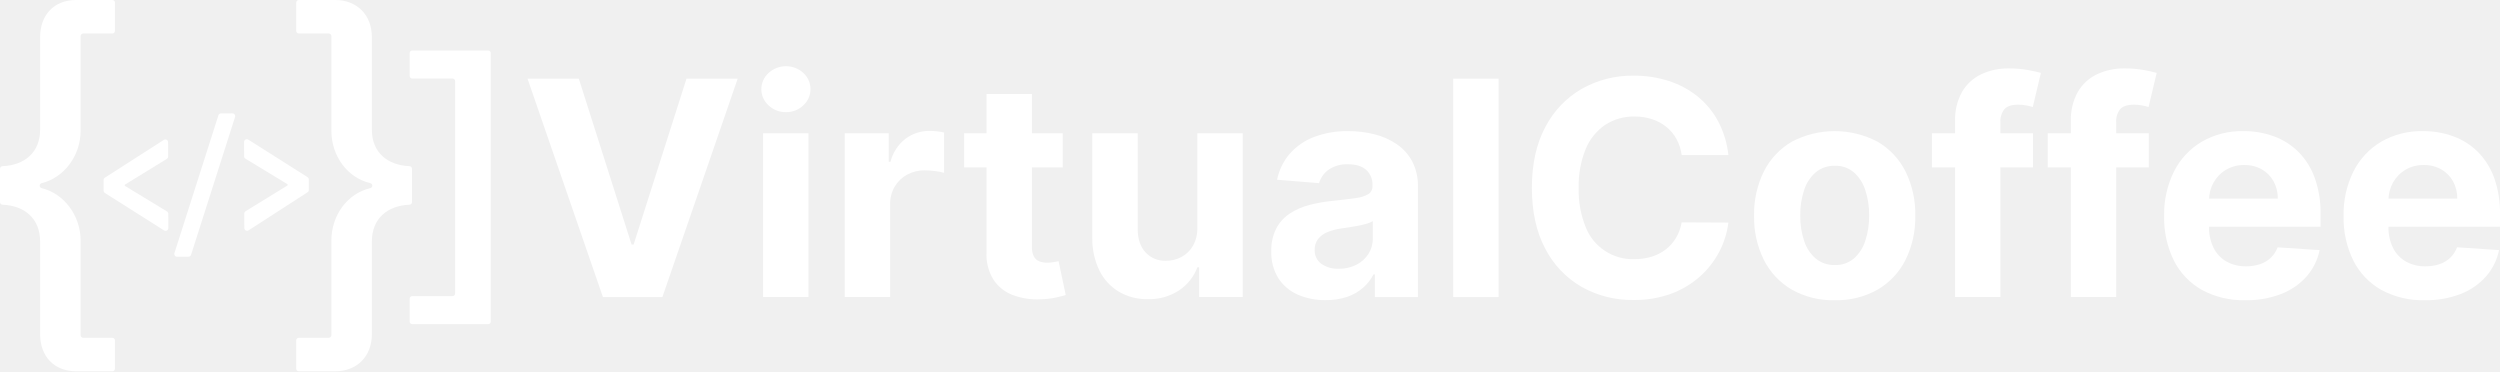
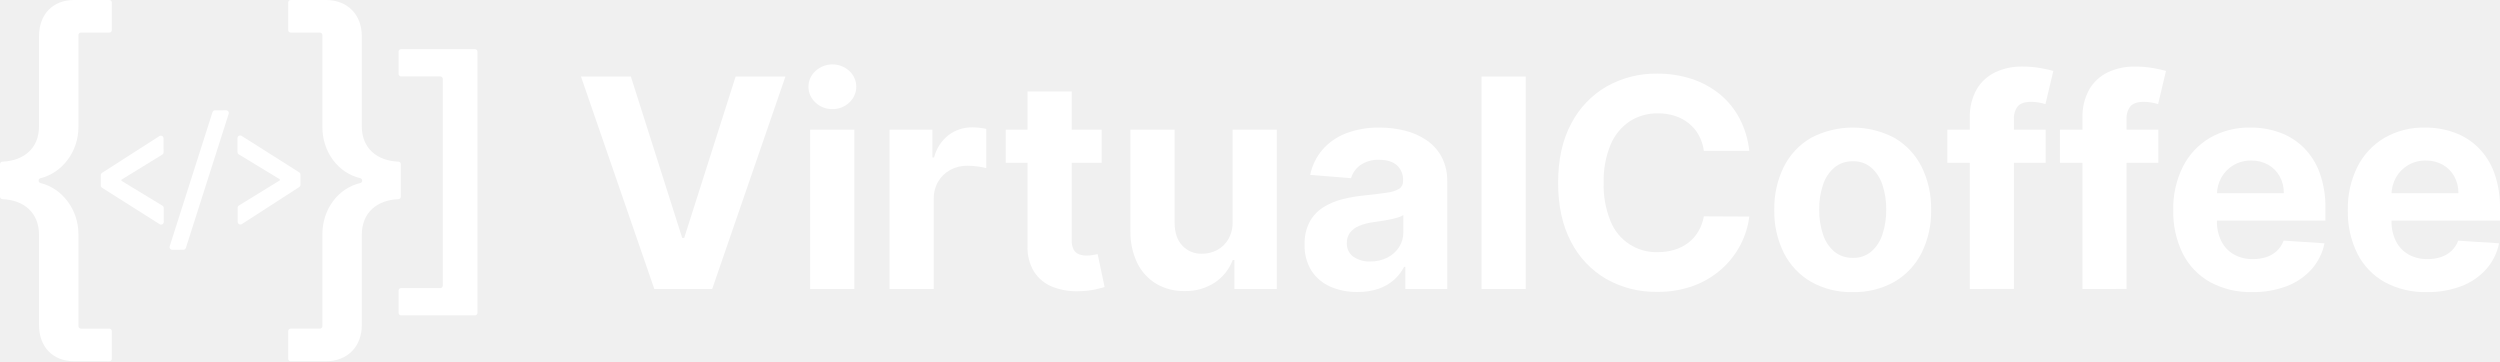
- <svg xmlns="http://www.w3.org/2000/svg" viewBox="0 0 971.96 144.347">
-   <g fill="white">
-     <path d="m225.032 30.582 20.519 64.5h.787l20.561-64.5h19.9l-29.265 84.9h-23.134l-29.307-84.9z" />
-     <path d="m305.574 43.6a9.6 9.6 0 0 1 -6.757-2.611 8.475 8.475 0 0 1 0-12.623 9.99 9.99 0 0 1 13.493-.02 8.516 8.516 0 0 1 0 12.622 9.481 9.481 0 0 1 -6.736 2.632zm-8.913 71.879v-63.673h17.659v63.671z" />
-     <path d="m328.413 115.477v-63.671h17.12v11.109h.663a16.544 16.544 0 0 1 5.845-8.974 15.428 15.428 0 0 1 9.451-3.047 26.868 26.868 0 0 1 2.861.165 20.464 20.464 0 0 1 2.694.456v15.67a23.088 23.088 0 0 0 -3.441-.664 30.989 30.989 0 0 0 -4.021-.29 14.147 14.147 0 0 0 -6.943 1.679 12.491 12.491 0 0 0 -4.809 4.663 13.281 13.281 0 0 0 -1.761 6.882v36.022z" />
-     <path d="m413.182 51.806v13.265h-38.344v-13.265zm-29.639-15.255h17.657v59.36a7.921 7.921 0 0 0 .746 3.793 4.084 4.084 0 0 0 2.094 1.887 8.387 8.387 0 0 0 3.129.539 13.865 13.865 0 0 0 2.488-.228q1.244-.228 1.906-.353l2.778 13.141q-1.327.414-3.731.974a31.193 31.193 0 0 1 -5.845.684 26.7 26.7 0 0 1 -11.171-1.7 15.6 15.6 0 0 1 -7.441-6.052 18.506 18.506 0 0 1 -2.612-10.363z" />
-     <path d="m465.5 88.367v-36.561h17.659v63.671h-16.959v-11.565h-.663a18.839 18.839 0 0 1 -7.151 8.995 21.107 21.107 0 0 1 -12.166 3.4 21.458 21.458 0 0 1 -11.234-2.9 19.81 19.81 0 0 1 -7.565-8.249 28.338 28.338 0 0 1 -2.757-12.81v-40.542h17.659v37.394q.041 5.638 3.026 8.913a10.3 10.3 0 0 0 8 3.275 12.563 12.563 0 0 0 5.969-1.472 11.383 11.383 0 0 0 4.5-4.374 13.583 13.583 0 0 0 1.682-7.175z" />
-     <path d="m515.4 116.679a26.314 26.314 0 0 1 -10.86-2.134 17.143 17.143 0 0 1 -7.523-6.343 18.775 18.775 0 0 1 -2.757-10.508 18.554 18.554 0 0 1 1.948-8.913 15.775 15.775 0 0 1 5.306-5.8 25.714 25.714 0 0 1 7.648-3.316 57.59 57.59 0 0 1 9.016-1.575q5.554-.581 8.954-1.1a12.51 12.51 0 0 0 4.932-1.555 3.463 3.463 0 0 0 1.535-3.068v-.249a7.665 7.665 0 0 0 -2.467-6.093q-2.467-2.154-6.985-2.156a12.448 12.448 0 0 0 -7.586 2.094 9.83 9.83 0 0 0 -3.731 5.244l-16.33-1.328a22.326 22.326 0 0 1 4.892-10.052 23.718 23.718 0 0 1 9.43-6.55 36.1 36.1 0 0 1 13.41-2.3 40.975 40.975 0 0 1 10.176 1.243 26.83 26.83 0 0 1 8.664 3.855 18.86 18.86 0 0 1 5.99 6.7 20.338 20.338 0 0 1 2.2 9.762v42.945h-16.748v-8.829h-.5a17.744 17.744 0 0 1 -4.1 5.244 18.5 18.5 0 0 1 -6.177 3.523 25.142 25.142 0 0 1 -8.337 1.259zm5.058-12.187a14.687 14.687 0 0 0 6.881-1.554 12.027 12.027 0 0 0 4.684-4.208 10.9 10.9 0 0 0 1.7-6.011v-6.756a9.006 9.006 0 0 1 -2.259.974q-1.431.435-3.213.787t-3.565.622q-1.783.272-3.233.477a21.894 21.894 0 0 0 -5.431 1.451 8.755 8.755 0 0 0 -3.606 2.674 6.648 6.648 0 0 0 -1.285 4.166 6.331 6.331 0 0 0 2.633 5.492 11.2 11.2 0 0 0 6.697 1.886z" />
-     <path d="m582.639 30.582v84.9h-17.66v-84.9z" />
-     <path d="m671.969 60.3h-18.157a17.994 17.994 0 0 0 -2.031-6.28 16.041 16.041 0 0 0 -3.938-4.7 17.368 17.368 0 0 0 -5.534-2.985 21.44 21.44 0 0 0 -6.778-1.036 20.249 20.249 0 0 0 -11.482 3.254 21.067 21.067 0 0 0 -7.586 9.447 37.592 37.592 0 0 0 -2.694 15.027 37.923 37.923 0 0 0 2.714 15.254 19.642 19.642 0 0 0 18.924 12.477 22.579 22.579 0 0 0 6.695-.953 17.323 17.323 0 0 0 5.492-2.8 16.034 16.034 0 0 0 4-4.5 17.883 17.883 0 0 0 2.217-6.052l18.157.083a32.944 32.944 0 0 1 -3.5 11.255 33.994 33.994 0 0 1 -7.5 9.658 35.12 35.12 0 0 1 -11.192 6.716 41.031 41.031 0 0 1 -14.654 2.466 39.938 39.938 0 0 1 -20.291-5.14 36.3 36.3 0 0 1 -14.1-14.882q-5.16-9.741-5.16-23.586 0-13.887 5.223-23.628a36.532 36.532 0 0 1 14.177-14.861 39.855 39.855 0 0 1 20.146-5.12 43.728 43.728 0 0 1 13.7 2.073 34.957 34.957 0 0 1 11.213 6.031 31.654 31.654 0 0 1 7.98 9.679 36.3 36.3 0 0 1 3.959 13.103z" />
-     <path d="m713.3 116.721a32.371 32.371 0 0 1 -16.685-4.125 27.873 27.873 0 0 1 -10.84-11.523 37.011 37.011 0 0 1 -3.814-17.183 37.2 37.2 0 0 1 3.814-17.265 27.875 27.875 0 0 1 10.836-11.525 35.812 35.812 0 0 1 33.369 0 27.875 27.875 0 0 1 10.84 11.524 37.2 37.2 0 0 1 3.814 17.265 37.011 37.011 0 0 1 -3.814 17.183 27.873 27.873 0 0 1 -10.84 11.528 32.373 32.373 0 0 1 -16.68 4.121zm.083-13.68a10.915 10.915 0 0 0 7.337-2.508 15.419 15.419 0 0 0 4.456-6.86 30.078 30.078 0 0 0 1.513-9.907 30.074 30.074 0 0 0 -1.513-9.907 15.58 15.58 0 0 0 -4.456-6.882 10.868 10.868 0 0 0 -7.337-2.528 11.165 11.165 0 0 0 -7.441 2.528 15.316 15.316 0 0 0 -4.518 6.882 30.047 30.047 0 0 0 -1.514 9.907 30.051 30.051 0 0 0 1.514 9.907 15.161 15.161 0 0 0 4.518 6.86 11.214 11.214 0 0 0 7.437 2.508z" />
-     <path d="m790.4 51.806v13.265h-39.3v-13.265zm-30.3 63.671v-68.277a22.133 22.133 0 0 1 2.715-11.482 17.186 17.186 0 0 1 7.44-6.84 24.414 24.414 0 0 1 10.736-2.28 41.281 41.281 0 0 1 7.442.622 51.471 51.471 0 0 1 5.036 1.12l-3.151 13.264a22.324 22.324 0 0 0 -2.548-.621 16.416 16.416 0 0 0 -3.089-.29q-3.9 0-5.431 1.8a7.541 7.541 0 0 0 -1.533 5.036v67.941z" />
-     <path d="m835.415 51.806v13.265h-39.3v-13.265zm-30.3 63.671v-68.277a22.143 22.143 0 0 1 2.715-11.482 17.188 17.188 0 0 1 7.441-6.84 24.414 24.414 0 0 1 10.736-2.28 41.27 41.27 0 0 1 7.441.622 51.4 51.4 0 0 1 5.036 1.12l-3.15 13.264a22.294 22.294 0 0 0 -2.549-.621 16.416 16.416 0 0 0 -3.089-.29q-3.9 0-5.43 1.8a7.536 7.536 0 0 0 -1.534 5.036v67.941z" />
-     <path d="m872.973 116.721a33.751 33.751 0 0 1 -16.893-4 27.048 27.048 0 0 1 -10.88-11.358 37.408 37.408 0 0 1 -3.814-17.431 37.219 37.219 0 0 1 3.814-17.245 28.144 28.144 0 0 1 10.757-11.565 31.22 31.22 0 0 1 16.312-4.145 33.712 33.712 0 0 1 11.752 2.01 26.521 26.521 0 0 1 9.534 6.031 27.51 27.51 0 0 1 6.363 10.094 40.323 40.323 0 0 1 2.279 14.2v4.85h-53.765v-10.946h37.142a13.53 13.53 0 0 0 -1.658-6.756 12.064 12.064 0 0 0 -4.581-4.622 13.365 13.365 0 0 0 -6.777-1.68 13.6 13.6 0 0 0 -7.11 1.842 13.247 13.247 0 0 0 -4.829 4.933 14.052 14.052 0 0 0 -1.782 6.861v10.406a17.7 17.7 0 0 0 1.762 8.166 12.6 12.6 0 0 0 5 5.307 15.089 15.089 0 0 0 7.669 1.865 16.685 16.685 0 0 0 5.388-.829 11.182 11.182 0 0 0 4.187-2.488 10.8 10.8 0 0 0 2.653-4.062l16.332 1.078a22.27 22.27 0 0 1 -5.078 10.26 25.53 25.53 0 0 1 -9.865 6.8 37.094 37.094 0 0 1 -13.912 2.424z" />
-     <path d="m942.737 116.721a33.75 33.75 0 0 1 -16.892-4 27.048 27.048 0 0 1 -10.881-11.357 37.408 37.408 0 0 1 -3.815-17.431 37.22 37.22 0 0 1 3.815-17.245 28.144 28.144 0 0 1 10.757-11.565 31.219 31.219 0 0 1 16.311-4.145 33.712 33.712 0 0 1 11.752 2.01 26.5 26.5 0 0 1 9.534 6.031 27.5 27.5 0 0 1 6.364 10.094 40.346 40.346 0 0 1 2.279 14.2v4.85h-53.761v-10.947h37.143a13.54 13.54 0 0 0 -1.658-6.756 12.071 12.071 0 0 0 -4.581-4.622 13.369 13.369 0 0 0 -6.778-1.68 13.6 13.6 0 0 0 -7.113 1.842 13.239 13.239 0 0 0 -4.829 4.933 14.052 14.052 0 0 0 -1.784 6.867v10.4a17.7 17.7 0 0 0 1.761 8.166 12.608 12.608 0 0 0 4.995 5.307 15.091 15.091 0 0 0 7.669 1.865 16.7 16.7 0 0 0 5.389-.829 11.189 11.189 0 0 0 4.187-2.488 10.817 10.817 0 0 0 2.653-4.062l16.332 1.078a22.28 22.28 0 0 1 -5.078 10.26 25.53 25.53 0 0 1 -9.865 6.8 37.1 37.1 0 0 1 -13.906 2.424z" />
+ <svg xmlns="http://www.w3.org/2000/svg" viewBox="0 0 999.028 144.347" role="img" aria-labelledby="navlogo">
+   <g fill="#ffffff">
+     <path d="m252.1 30.582 20.519 64.5h.787l20.561-64.5h19.9l-29.265 84.9h-23.134l-29.307-84.9z" />
+     <path d="m332.643 43.6a9.594 9.594 0 0 1 -6.757-2.612 8.472 8.472 0 0 1 0-12.622 9.988 9.988 0 0 1 13.492-.021 8.514 8.514 0 0 1 0 12.622 9.474 9.474 0 0 1 -6.735 2.633zm-8.914 71.879v-63.673h17.66v63.671z" />
+     <path d="m355.481 115.477v-63.671h17.119v11.109h.663a16.551 16.551 0 0 1 5.844-8.975 15.438 15.438 0 0 1 9.452-3.046 26.864 26.864 0 0 1 2.86.165 20.271 20.271 0 0 1 2.694.456v15.67a23.07 23.07 0 0 0 -3.44-.664 31 31 0 0 0 -4.021-.29 14.147 14.147 0 0 0 -6.943 1.679 12.47 12.47 0 0 0 -4.809 4.663 13.278 13.278 0 0 0 -1.761 6.882v36.022z" />
+     <path d="m440.251 51.806v13.264h-38.344v-13.264zm-29.639-15.255h17.659v59.36a7.921 7.921 0 0 0 .746 3.793 4.08 4.08 0 0 0 2.093 1.886 8.376 8.376 0 0 0 3.13.539 13.783 13.783 0 0 0 2.488-.228c.829-.151 1.463-.269 1.906-.352l2.777 13.14q-1.327.416-3.73.975a31.214 31.214 0 0 1 -5.845.684 26.7 26.7 0 0 1 -11.172-1.7 15.6 15.6 0 0 1 -7.44-6.052 18.491 18.491 0 0 1 -2.612-10.364z" />
+     <path d="m492.563 88.367v-36.561h17.66v63.671h-16.954v-11.565h-.664a18.839 18.839 0 0 1 -7.151 8.995 21.114 21.114 0 0 1 -12.166 3.4 21.448 21.448 0 0 1 -11.233-2.9 19.8 19.8 0 0 1 -7.566-8.249 28.36 28.36 0 0 1 -2.757-12.809v-40.543h17.66v37.394q.041 5.638 3.026 8.912a10.291 10.291 0 0 0 8 3.275 12.559 12.559 0 0 0 5.969-1.471 11.392 11.392 0 0 0 4.5-4.374 13.585 13.585 0 0 0 1.676-7.175z" />
+     <path d="m542.472 116.679a26.315 26.315 0 0 1 -10.861-2.135 17.152 17.152 0 0 1 -7.523-6.342 18.777 18.777 0 0 1 -2.757-10.508 18.554 18.554 0 0 1 1.948-8.913 15.784 15.784 0 0 1 5.306-5.8 25.714 25.714 0 0 1 7.648-3.316 57.747 57.747 0 0 1 9.016-1.576q5.554-.579 8.954-1.1a12.5 12.5 0 0 0 4.933-1.554 3.464 3.464 0 0 0 1.534-3.068v-.249a7.662 7.662 0 0 0 -2.467-6.093q-2.466-2.155-6.984-2.156a12.446 12.446 0 0 0 -7.586 2.093 9.831 9.831 0 0 0 -3.732 5.245l-16.332-1.327a22.326 22.326 0 0 1 4.892-10.052 23.721 23.721 0 0 1 9.431-6.55 36.1 36.1 0 0 1 13.41-2.3 40.987 40.987 0 0 1 10.176 1.243 26.839 26.839 0 0 1 8.664 3.855 18.871 18.871 0 0 1 5.99 6.7 20.338 20.338 0 0 1 2.2 9.762v42.945h-16.75v-8.83h-.5a17.719 17.719 0 0 1 -4.1 5.245 18.509 18.509 0 0 1 -6.176 3.523 25.176 25.176 0 0 1 -8.334 1.258zm5.057-12.187a14.687 14.687 0 0 0 6.881-1.554 12.045 12.045 0 0 0 4.69-4.208 10.9 10.9 0 0 0 1.7-6.011v-6.757a9.04 9.04 0 0 1 -2.259.975q-1.431.435-3.213.787t-3.564.622q-1.785.27-3.234.477a21.8 21.8 0 0 0 -5.43 1.451 8.765 8.765 0 0 0 -3.607 2.673 6.656 6.656 0 0 0 -1.285 4.166 6.331 6.331 0 0 0 2.633 5.493 11.2 11.2 0 0 0 6.688 1.886z" />
+     <path d="m609.707 30.582v84.9h-17.659v-84.9z" />
+     <path d="m699.037 60.3h-18.156a18.007 18.007 0 0 0 -2.031-6.28 16.061 16.061 0 0 0 -3.939-4.705 17.4 17.4 0 0 0 -5.534-2.985 21.467 21.467 0 0 0 -6.777-1.03 20.25 20.25 0 0 0 -11.483 3.254 21.078 21.078 0 0 0 -7.586 9.446 37.6 37.6 0 0 0 -2.694 15.027 37.907 37.907 0 0 0 2.715 15.255 19.639 19.639 0 0 0 18.924 12.477 22.577 22.577 0 0 0 6.694-.953 17.322 17.322 0 0 0 5.492-2.8 16.017 16.017 0 0 0 4-4.5 17.863 17.863 0 0 0 2.218-6.052l18.156.083a32.939 32.939 0 0 1 -3.5 11.254 33.984 33.984 0 0 1 -7.5 9.659 35.107 35.107 0 0 1 -11.192 6.715 41 41 0 0 1 -14.653 2.467 39.936 39.936 0 0 1 -20.291-5.132 36.3 36.3 0 0 1 -14.1-14.882q-5.161-9.741-5.16-23.587 0-13.885 5.222-23.628a36.542 36.542 0 0 1 14.177-14.86 39.852 39.852 0 0 1 20.147-5.12 43.732 43.732 0 0 1 13.7 2.073 34.968 34.968 0 0 1 11.214 6.029 31.65 31.65 0 0 1 7.979 9.679 36.276 36.276 0 0 1 3.958 13.096z" />
+     <path d="m740.364 116.721a32.368 32.368 0 0 1 -16.684-4.121 27.863 27.863 0 0 1 -10.84-11.524 36.992 36.992 0 0 1 -3.815-17.182 37.183 37.183 0 0 1 3.815-17.265 27.869 27.869 0 0 1 10.84-11.529 35.812 35.812 0 0 1 33.369 0 27.882 27.882 0 0 1 10.84 11.524 37.2 37.2 0 0 1 3.811 17.266 37 37 0 0 1 -3.813 17.182 27.876 27.876 0 0 1 -10.84 11.524 32.377 32.377 0 0 1 -16.683 4.125zm.083-13.68a10.915 10.915 0 0 0 7.337-2.508 15.419 15.419 0 0 0 4.456-6.86 30.078 30.078 0 0 0 1.513-9.907 30.08 30.08 0 0 0 -1.513-9.908 15.582 15.582 0 0 0 -4.456-6.881 10.868 10.868 0 0 0 -7.337-2.528 11.166 11.166 0 0 0 -7.441 2.528 15.318 15.318 0 0 0 -4.518 6.881 30.08 30.08 0 0 0 -1.513 9.908 30.078 30.078 0 0 0 1.513 9.907 15.161 15.161 0 0 0 4.518 6.86 11.216 11.216 0 0 0 7.441 2.508z" />
+     <path d="m817.466 51.806v13.264h-39.3v-13.264zm-30.3 63.671v-68.277a22.131 22.131 0 0 1 2.715-11.482 17.18 17.18 0 0 1 7.44-6.84 24.408 24.408 0 0 1 10.737-2.28 41.27 41.27 0 0 1 7.441.622q3.378.622 5.036 1.119l-3.15 13.265a22.54 22.54 0 0 0 -2.549-.622 16.416 16.416 0 0 0 -3.089-.29q-3.9 0-5.431 1.8a7.54 7.54 0 0 0 -1.533 5.036v67.941z" />
+     <path d="m862.483 51.806v13.264h-39.3v-13.264zm-30.3 63.671v-68.277a22.14 22.14 0 0 1 2.717-11.478 17.188 17.188 0 0 1 7.441-6.84 24.4 24.4 0 0 1 10.736-2.28 41.281 41.281 0 0 1 7.442.622q3.378.622 5.036 1.119l-3.155 13.265a22.517 22.517 0 0 0 -2.548-.622 16.424 16.424 0 0 0 -3.089-.29q-3.9 0-5.431 1.8a7.54 7.54 0 0 0 -1.533 5.036v67.941z" />
+     <path d="m900.041 116.721a33.751 33.751 0 0 1 -16.893-4 27.048 27.048 0 0 1 -10.88-11.358 37.4 37.4 0 0 1 -3.815-17.43 37.217 37.217 0 0 1 3.815-17.245 28.149 28.149 0 0 1 10.756-11.565 31.213 31.213 0 0 1 16.312-4.145 33.712 33.712 0 0 1 11.752 2.01 26.513 26.513 0 0 1 9.534 6.031 27.484 27.484 0 0 1 6.363 10.094 40.322 40.322 0 0 1 2.28 14.2v4.85h-53.765v-10.947h37.143a13.537 13.537 0 0 0 -1.659-6.757 12.071 12.071 0 0 0 -4.581-4.622 13.364 13.364 0 0 0 -6.777-1.679 13.6 13.6 0 0 0 -7.109 1.842 13.232 13.232 0 0 0 -4.829 4.933 14.052 14.052 0 0 0 -1.783 6.86v10.407a17.7 17.7 0 0 0 1.762 8.166 12.6 12.6 0 0 0 5 5.306 15.079 15.079 0 0 0 7.669 1.866 16.668 16.668 0 0 0 5.389-.83 11.162 11.162 0 0 0 4.186-2.487 10.819 10.819 0 0 0 2.654-4.062l16.332 1.078a22.281 22.281 0 0 1 -5.079 10.26 25.5 25.5 0 0 1 -9.865 6.8 37.07 37.07 0 0 1 -13.912 2.424z" />
+     <path d="m969.806 116.721a33.751 33.751 0 0 1 -16.893-4 27.044 27.044 0 0 1 -10.881-11.358 37.4 37.4 0 0 1 -3.814-17.43 37.217 37.217 0 0 1 3.814-17.245 28.144 28.144 0 0 1 10.757-11.565 31.211 31.211 0 0 1 16.311-4.146 33.712 33.712 0 0 1 11.752 2.01 26.521 26.521 0 0 1 9.534 6.031 27.51 27.51 0 0 1 6.363 10.094 40.323 40.323 0 0 1 2.279 14.2v4.85h-53.763v-10.946h37.142a13.536 13.536 0 0 0 -1.658-6.757 12.078 12.078 0 0 0 -4.581-4.622 13.364 13.364 0 0 0 -6.777-1.679 13.6 13.6 0 0 0 -7.11 1.842 13.239 13.239 0 0 0 -4.829 4.933 14.051 14.051 0 0 0 -1.782 6.86v10.407a17.7 17.7 0 0 0 1.762 8.166 12.588 12.588 0 0 0 5 5.306 15.079 15.079 0 0 0 7.669 1.866 16.657 16.657 0 0 0 5.388-.83 11.166 11.166 0 0 0 4.187-2.487 10.8 10.8 0 0 0 2.653-4.062l16.332 1.078a22.27 22.27 0 0 1 -5.078 10.26 25.517 25.517 0 0 1 -9.865 6.8 37.074 37.074 0 0 1 -13.912 2.424z" />
  </g>
-   <path d="m29.578 144.347c-8.521 0-13.986-5.786-13.986-14.466v-36.007c0-8.982-6.117-13.936-14.616-14.286a1 1 0 0 1 -.976-.995v-13a1 1 0 0 1 .976-.993c8.5-.35 14.616-5.3 14.616-14.126v-36.007c0-8.68 5.465-14.467 13.986-14.467h14.111a1 1 0 0 1 1 1v11.022a1 1 0 0 1 -1 1h-11.346a1 1 0 0 0 -1 1v36.778c0 9.832-6.515 18.3-15.134 20.4a1 1 0 0 0 -.78.97v.012a1 1 0 0 0 .78.969c8.619 2.1 15.134 10.571 15.134 20.4v36.779a1 1 0 0 0 1 1h11.346a1 1 0 0 1 1 1v11.023a1 1 0 0 1 -1 1z" fill="white" />
-   <path d="m130.275 0c8.52 0 14.306 5.787 14.306 14.467v36.006c0 8.828 6.118 13.776 14.616 14.126a1 1 0 0 1 .977.995v13a1 1 0 0 1 -.977.995c-8.5.35-14.616 5.3-14.616 14.286v36.007c0 8.68-5.786 14.466-14.306 14.466h-14.112a1 1 0 0 1 -1-1v-11.022a1 1 0 0 1 1-1h11.667a1 1 0 0 0 1-1v-36.773c0-9.84 6.222-18.313 15.127-20.408a1 1 0 0 0 .787-.971 1 1 0 0 0 -.787-.971c-8.905-2.095-15.127-10.569-15.127-20.408v-36.777a1 1 0 0 0 -1-1h-11.667a1 1 0 0 1 -1-1v-11.018a1 1 0 0 1 1-1z" fill="white" />
-   <path d="m190.8 20.641v104.38a1 1 0 0 1 -1 1h-29.526a1 1 0 0 1 -1-1v-8.9a1 1 0 0 1 1-1h15.67a1 1 0 0 0 1-1v-82.582a1 1 0 0 0 -1-1h-15.67a1 1 0 0 1 -1-1v-8.9a1 1 0 0 1 1-1h29.526a1 1 0 0 1 1 1.002z" fill="white" />
-   <path d="m40.28 74.117-.011-4.13a1.078 1.078 0 0 1 .5-.91l22.925-14.689a1.077 1.077 0 0 1 1.659.905l.015 5.556a1.078 1.078 0 0 1 -.513.921l-16.331 10.041v.438l16.386 9.951a1.078 1.078 0 0 1 .519.918l.015 5.556a1.078 1.078 0 0 1 -1.655.914l-23.008-14.563a1.079 1.079 0 0 1 -.501-.908z" fill="white" />
-   <path d="m67.812 98.412 17.1-53.576a1.077 1.077 0 0 1 1.024-.75l4.422-.012a1.078 1.078 0 0 1 1.03 1.405l-17.1 53.577a1.08 1.08 0 0 1 -1.024.75l-4.422.012a1.078 1.078 0 0 1 -1.03-1.406z" fill="white" />
-   <path d="m94.969 83.04a1.08 1.08 0 0 1 .514-.922l16.331-10.04v-.438l-16.386-9.953a1.078 1.078 0 0 1 -.519-.918l-.015-5.556a1.078 1.078 0 0 1 1.654-.914l23.008 14.565a1.076 1.076 0 0 1 .5.908l.011 4.069a1.076 1.076 0 0 1 -.494.908l-22.928 14.8a1.078 1.078 0 0 1 -1.662-.9z" fill="white" />
+   <path d="m29.578 144.347c-8.521 0-13.986-5.786-13.986-14.466v-36.007c0-8.982-6.117-13.936-14.616-14.286a1 1 0 0 1 -.976-.995v-13a1 1 0 0 1 .976-.993c8.5-.35 14.616-5.3 14.616-14.126v-36.007c0-8.68 5.465-14.467 13.986-14.467h14.111a1 1 0 0 1 1 1v11.022a1 1 0 0 1 -1 1h-11.346a1 1 0 0 0 -1 1v36.778c0 9.832-6.515 18.3-15.134 20.4a1 1 0 0 0 -.78.97v.012a1 1 0 0 0 .78.969c8.619 2.1 15.134 10.571 15.134 20.4v36.779a1 1 0 0 0 1 1h11.346a1 1 0 0 1 1 1v11.023a1 1 0 0 1 -1 1z" fill="#ffffff" />
+   <path d="m130.275 0c8.52 0 14.306 5.787 14.306 14.467v36.006c0 8.828 6.118 13.776 14.616 14.126a1 1 0 0 1 .977.995v13a1 1 0 0 1 -.977.995c-8.5.35-14.616 5.3-14.616 14.286v36.007c0 8.68-5.786 14.466-14.306 14.466h-14.112a1 1 0 0 1 -1-1v-11.022a1 1 0 0 1 1-1h11.667a1 1 0 0 0 1-1v-36.773c0-9.84 6.222-18.313 15.127-20.408a1 1 0 0 0 .787-.971 1 1 0 0 0 -.787-.971c-8.905-2.095-15.127-10.569-15.127-20.408v-36.777a1 1 0 0 0 -1-1h-11.667a1 1 0 0 1 -1-1v-11.018a1 1 0 0 1 1-1z" fill="#ffffff" />
+   <path d="m190.8 20.641v104.38a1 1 0 0 1 -1 1h-29.526a1 1 0 0 1 -1-1v-8.9a1 1 0 0 1 1-1h15.67a1 1 0 0 0 1-1v-82.582a1 1 0 0 0 -1-1h-15.67a1 1 0 0 1 -1-1v-8.9a1 1 0 0 1 1-1h29.526a1 1 0 0 1 1 1.002z" fill="#ffffff" />
+   <path d="m40.28 74.117-.011-4.13a1.078 1.078 0 0 1 .5-.91l22.925-14.689a1.077 1.077 0 0 1 1.659.905l.015 5.556a1.078 1.078 0 0 1 -.513.921l-16.331 10.041v.438l16.386 9.951a1.078 1.078 0 0 1 .519.918l.015 5.556a1.078 1.078 0 0 1 -1.655.914l-23.008-14.563a1.079 1.079 0 0 1 -.501-.908z" fill="#ffffff" />
+   <path d="m67.812 98.412 17.1-53.576a1.077 1.077 0 0 1 1.024-.75l4.422-.012a1.078 1.078 0 0 1 1.03 1.405l-17.1 53.577a1.08 1.08 0 0 1 -1.024.75l-4.422.012a1.078 1.078 0 0 1 -1.03-1.406z" fill="#ffffff" />
+   <path d="m94.969 83.04a1.08 1.08 0 0 1 .514-.922l16.331-10.04v-.438l-16.386-9.953a1.078 1.078 0 0 1 -.519-.918l-.015-5.556a1.078 1.078 0 0 1 1.654-.914l23.008 14.565a1.076 1.076 0 0 1 .5.908l.011 4.069a1.076 1.076 0 0 1 -.494.908l-22.928 14.8a1.078 1.078 0 0 1 -1.662-.9z" fill="#ffffff" />
</svg>
